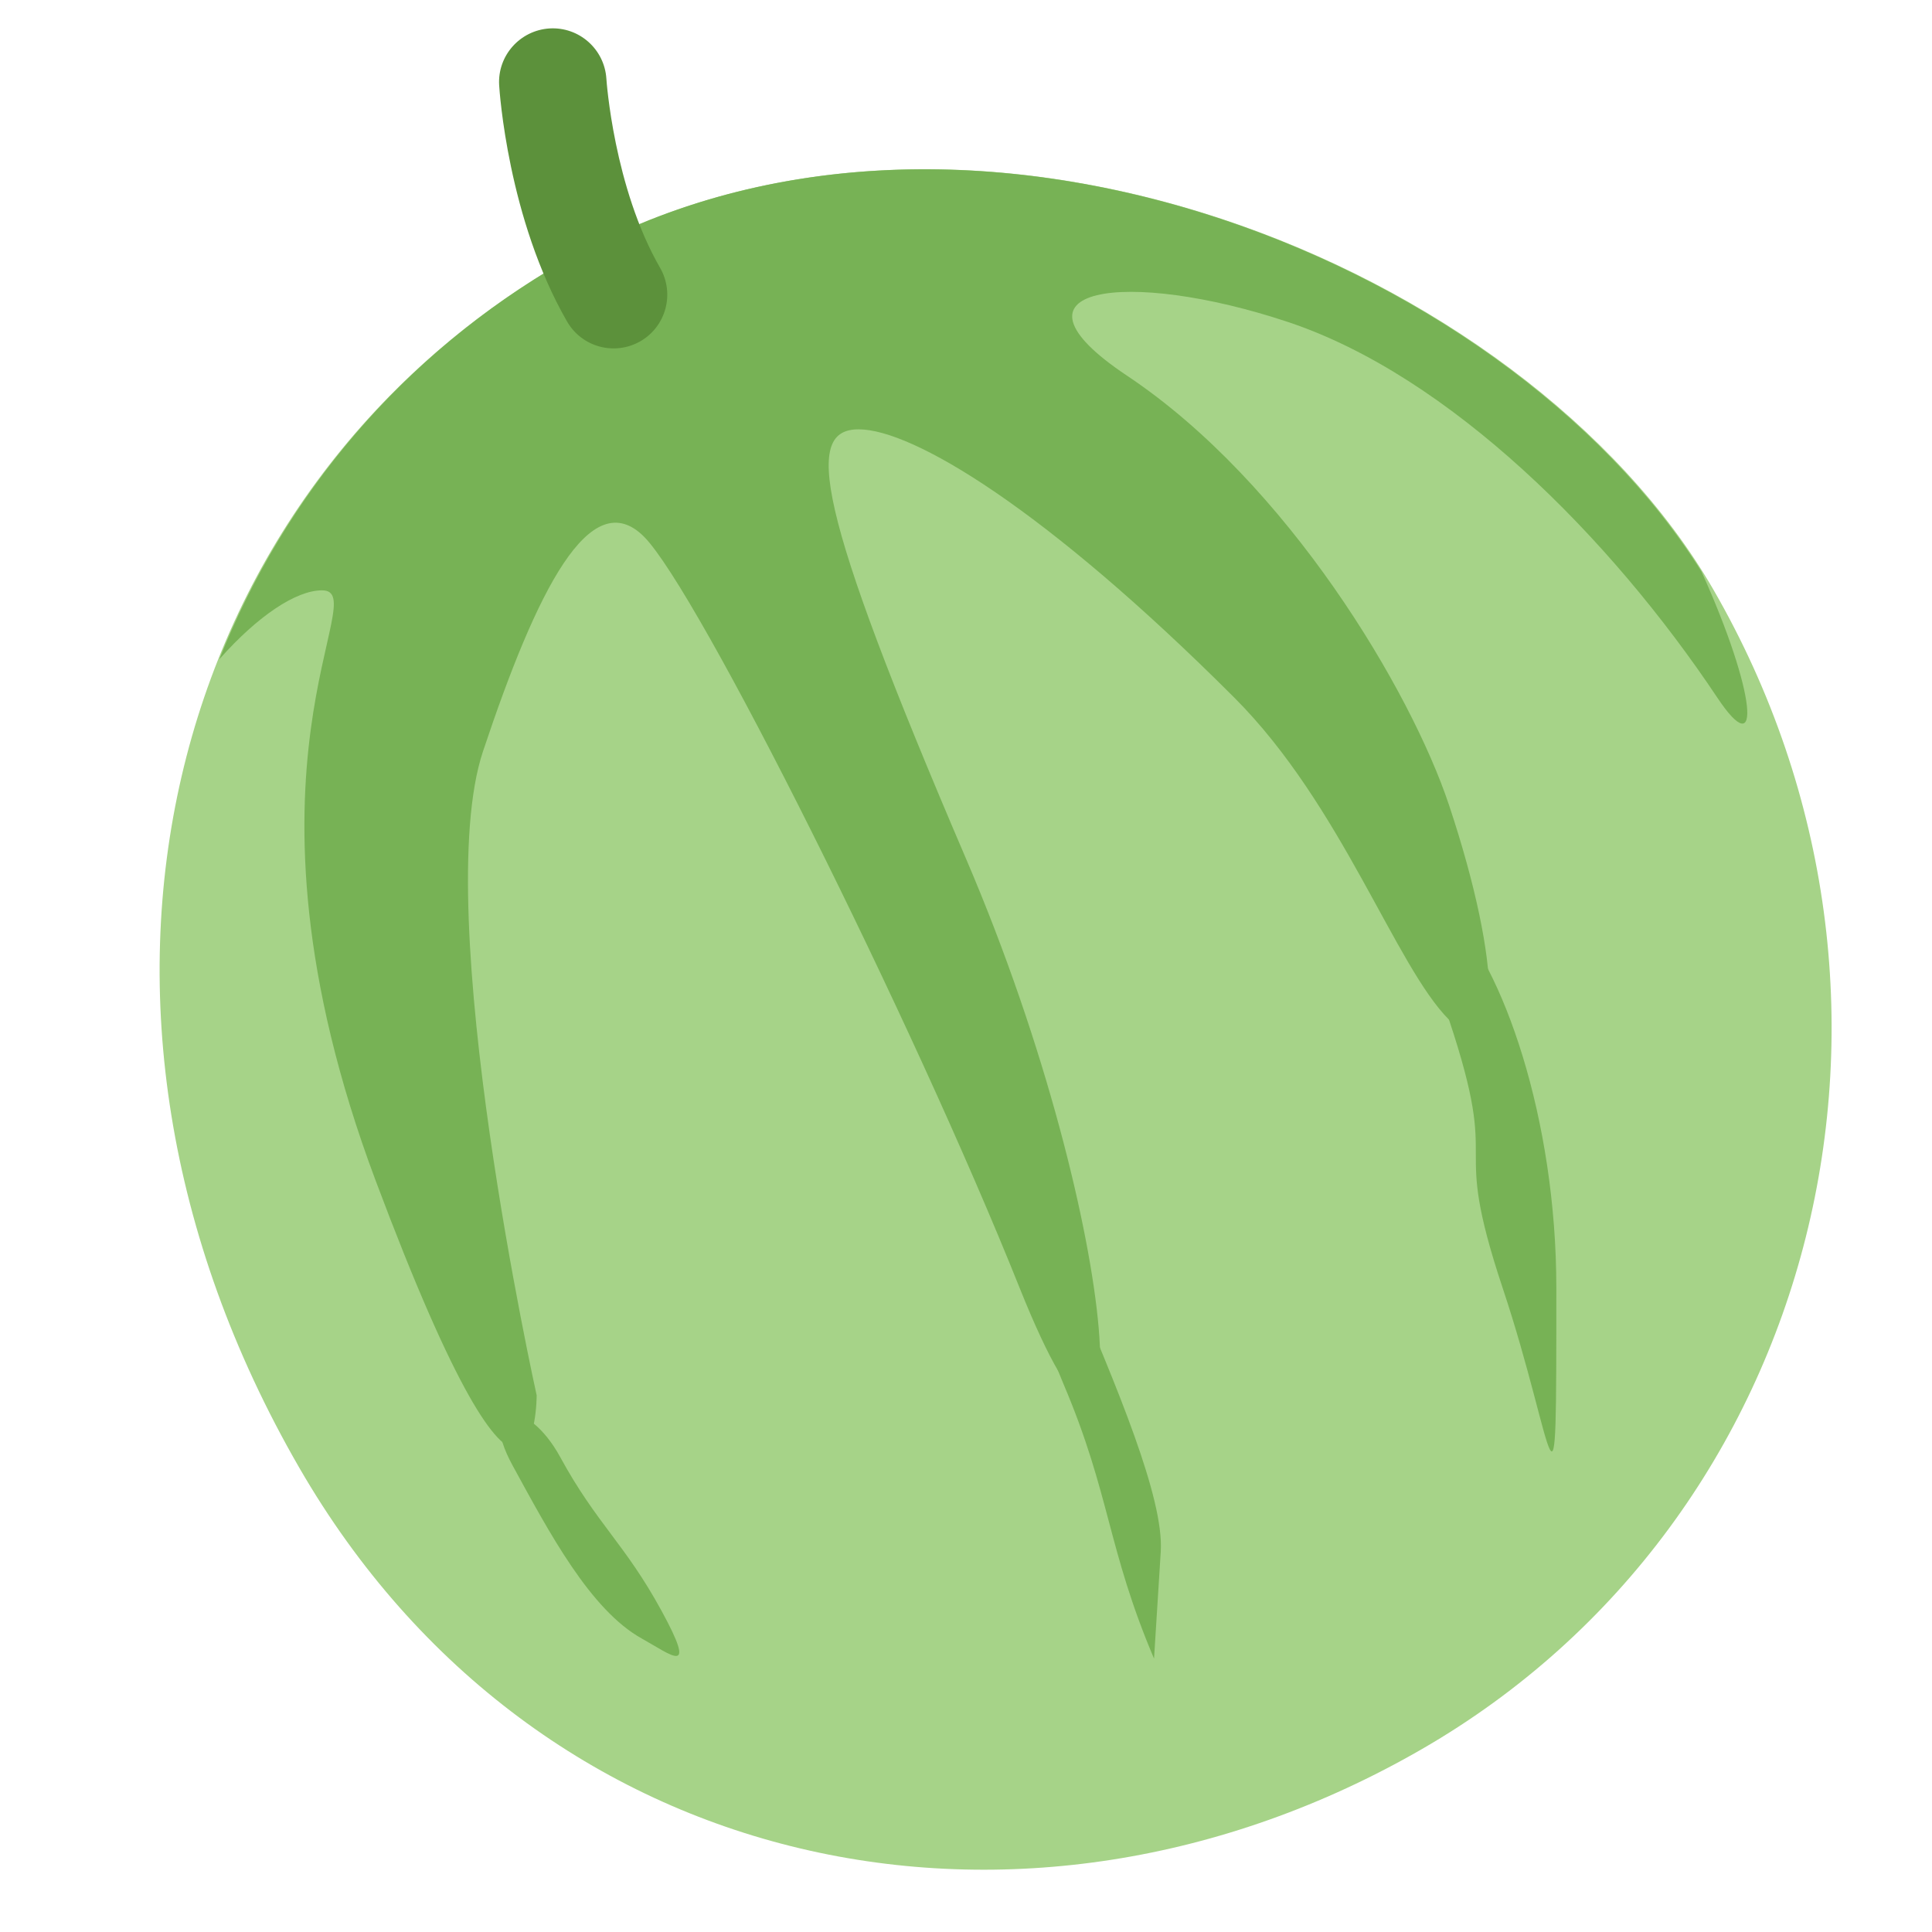
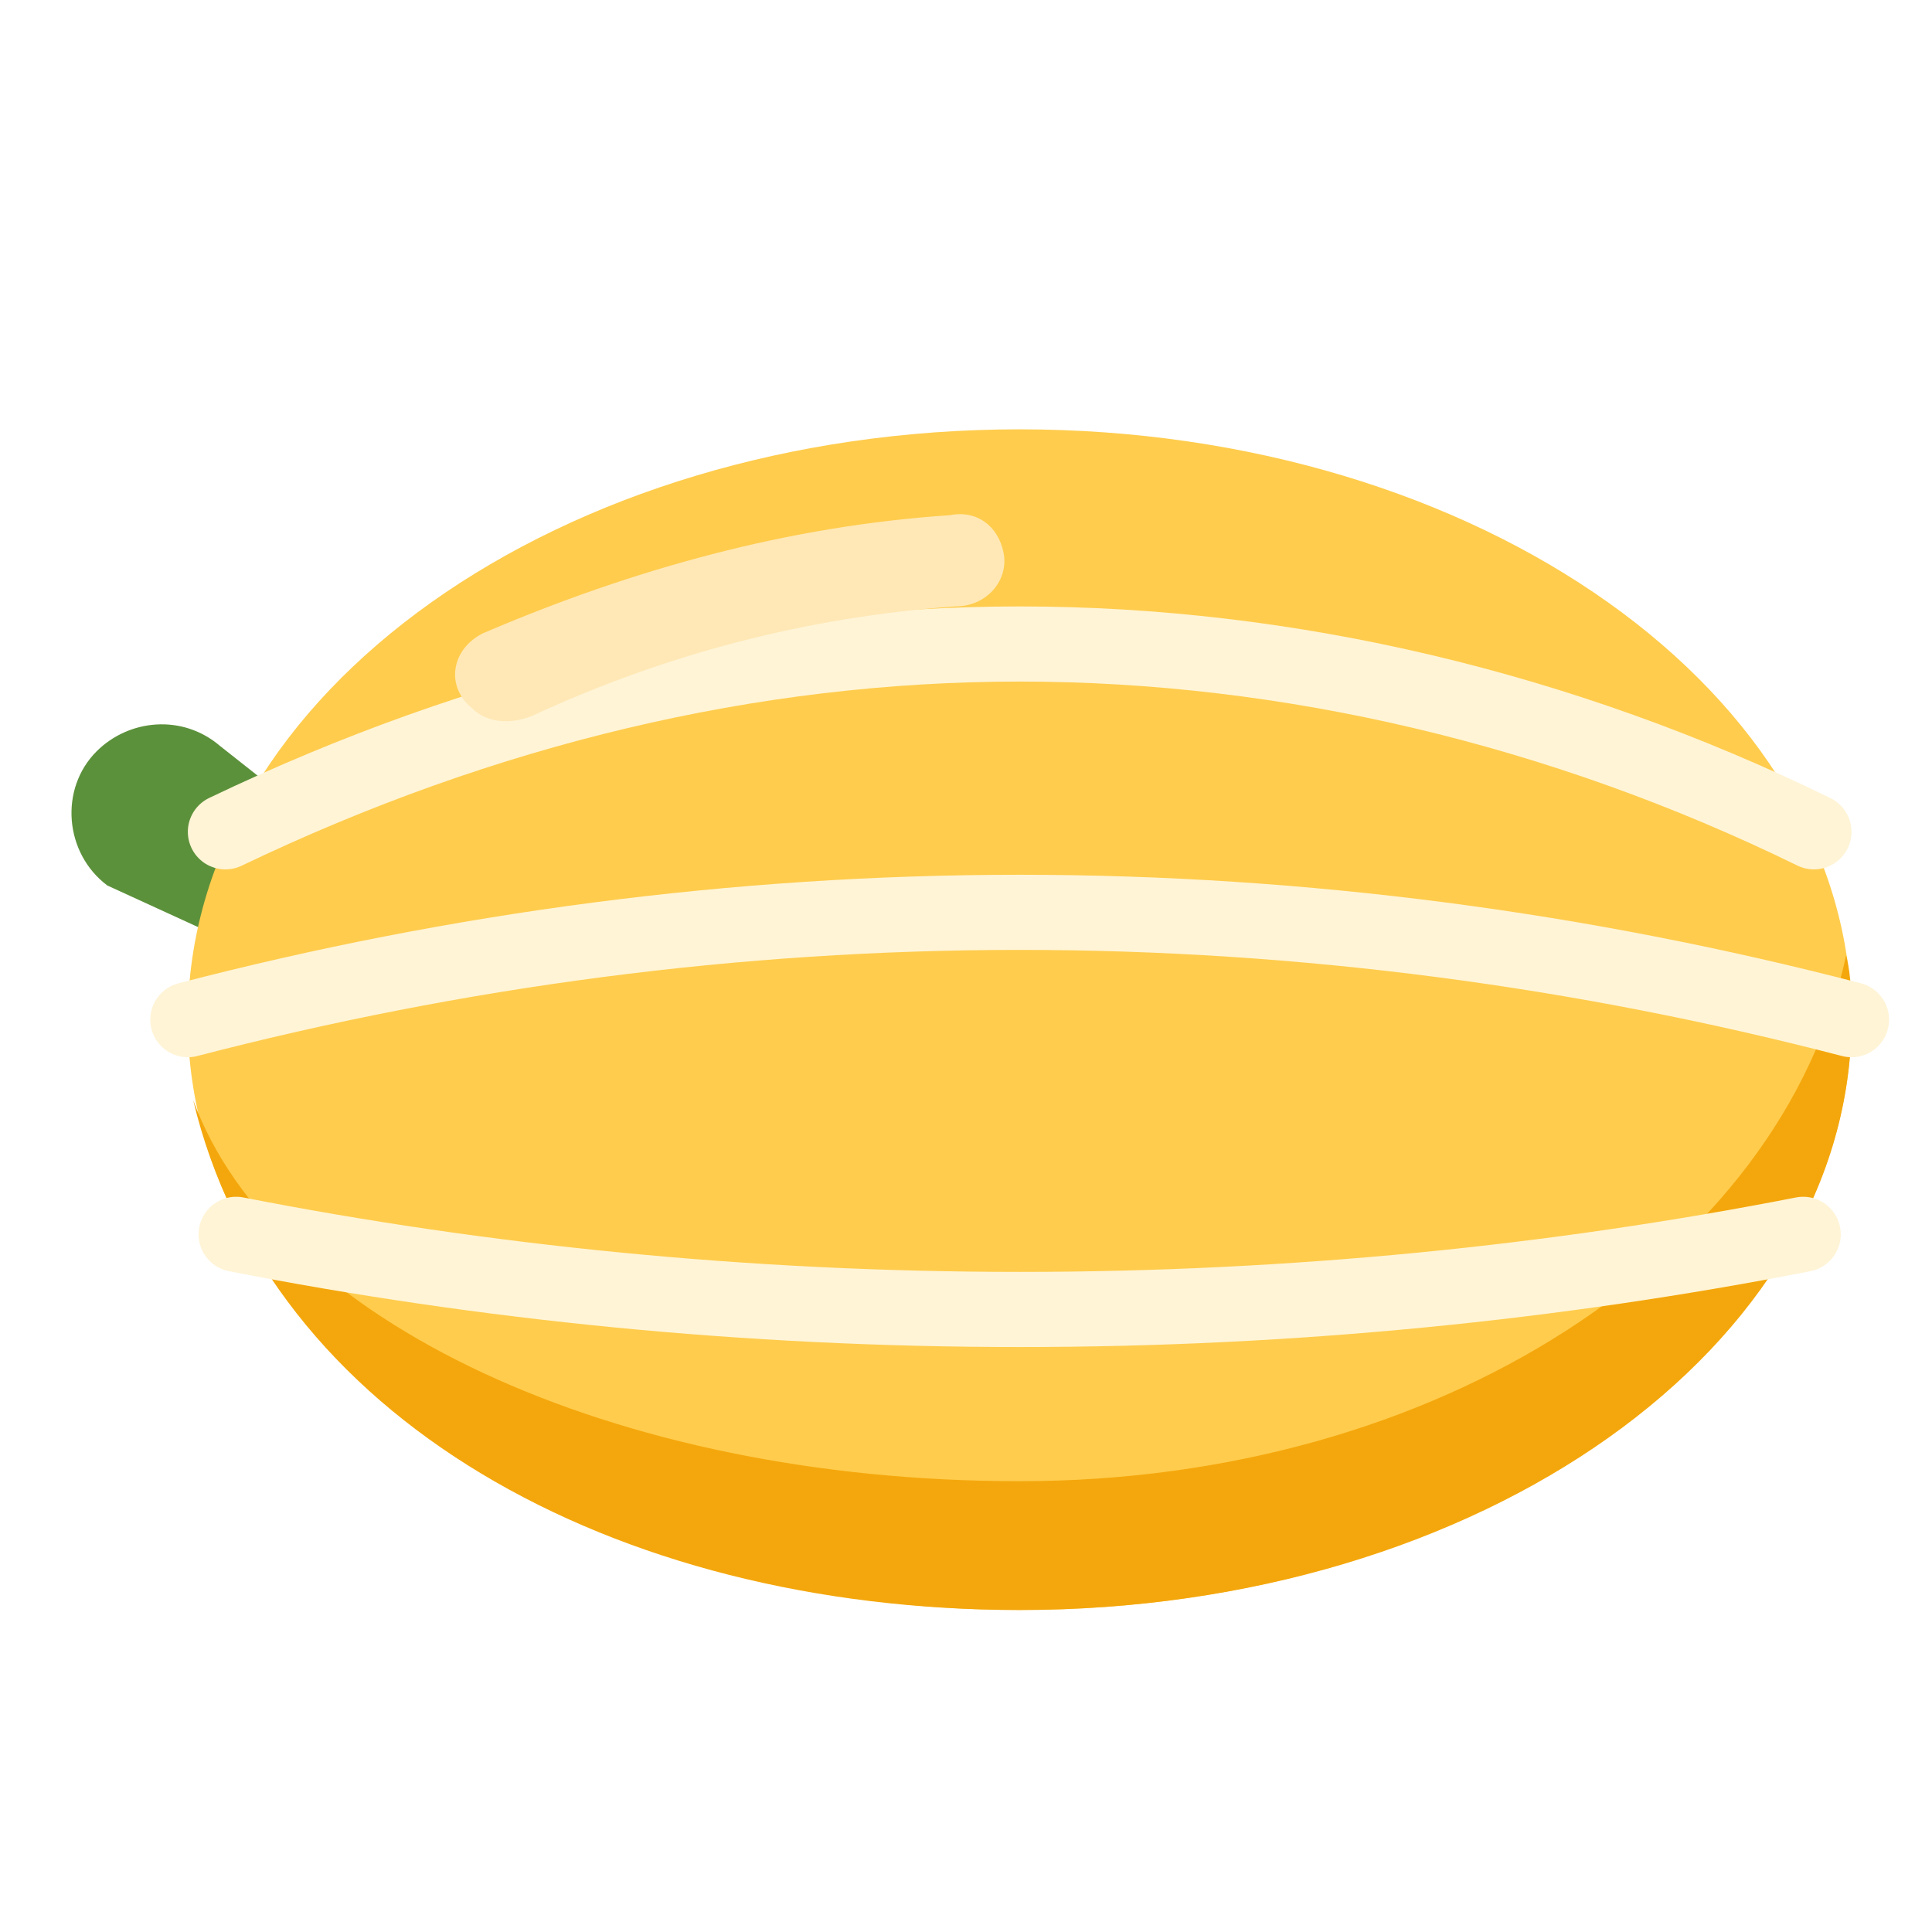
<svg xmlns="http://www.w3.org/2000/svg" viewBox="0 0 36 36">
-   <path fill="#A6D388" d="M31.924 10.982c4.418 7.652 1.99 17.326-5.424 21.607-7.414 4.28-16.505 2.413-20.924-5.241C.577 18.688 3.086 9.156 10.5 4.876c7.414-4.28 17.924.044 21.424 6.106z" />
-   <path fill="#77B255" d="M24 6c3 1 6 4 8 7 .836 1.254.729-.078-.294-2.348C28.02 4.768 17.777.675 10.5 4.876c-3.01 1.738-5.194 4.349-6.413 7.408C4.808 11.471 5.52 11 6 11c1 0-1.896 3.279 1 11 3 8 3 4 3 4s-2-9-1-12 2-5 3-4 5 9 7 14c2.259 5.647 2-1-1-8-2.841-6.628-3-8-2-8s3.465 1.464 7 5c2 2 3 5 4 6s1-1 0-4c-.707-2.121-3-6-6-8-2.496-1.664 0-2 3-1z" />
-   <path fill="#5C913B" d="M11.934 6.358c-.479.276-1.091.112-1.367-.366-1.104-1.914-1.26-4.303-1.266-4.404-.033-.55.387-1.022.937-1.058.552-.034 1.025.385 1.061.936.001.021.137 2.027 1.001 3.525.275.479.112 1.091-.366 1.367z" />
-   <path fill="#77B255" d="M11.961 30.533C11 30 10.234 28.557 9.552 27.308c-.682-1.249.276-1.276.886-.159.681 1.249 1.204 1.612 1.886 2.861.682 1.249.194.832-.363.523zm9.543.373c-.874-2.059-.812-3.057-1.686-5.114-.874-2.059-.749-4.055.124-1.997.874 2.059 1.748 4.118 1.687 5.115-.064.999-.125 1.996-.125 1.996zM27 19c1 3 0 2 1 5s1 5 1 0c0-3.162-1-6-2-7-1.581-1.581 0 2 0 2z" />
+   <path fill="#5C913B" d="M2 16.5c-.8-.6-.9-1.8-.2-2.5.6-.6 1.6-.7 2.3-.1L6 15.4l-1.6 2.2L2 16.5z" />
+   <ellipse fill="#FFCC4D" cx="19" cy="19" rx="15.5" ry="11" />
+   <path fill="#F4A70C" d="M3.6 20.5C5 26.4 11.4 30 19 30c8.6 0 15.5-4.9 15.5-11 0-.4 0-.8-.1-1.2C33.2 23.4 26.8 27.6 19 27.6c-7.6 0-13.9-3-15.4-7.1z" />
+   <g fill="none" stroke="#FFF4D6" stroke-width="1.4" stroke-linecap="round">
+     <path d="M4.2 15.5C9 13.2 14 12 19 12s10.1 1.2 14.8 3.5" />
+     <path d="M3.5 19C8.5 17.7 13.7 17 19 17s10.5.7 15.5 2" />
+     <path d="M4.4 23c4.6.9 9.5 1.4 14.6 1.4s10-.5 14.6-1.4" />
+   </g>
+   <path fill="#FFE8B6" d="M9 11.8c-.6.3-.7 1-.2 1.4.3.3.8.3 1.2.1 2.4-1.1 5-1.8 7.8-2 .6 0 1-.5.9-1-.1-.5-.5-.8-1-.7-3 .2-5.9 1-8.7 2.2z" />
</svg>
